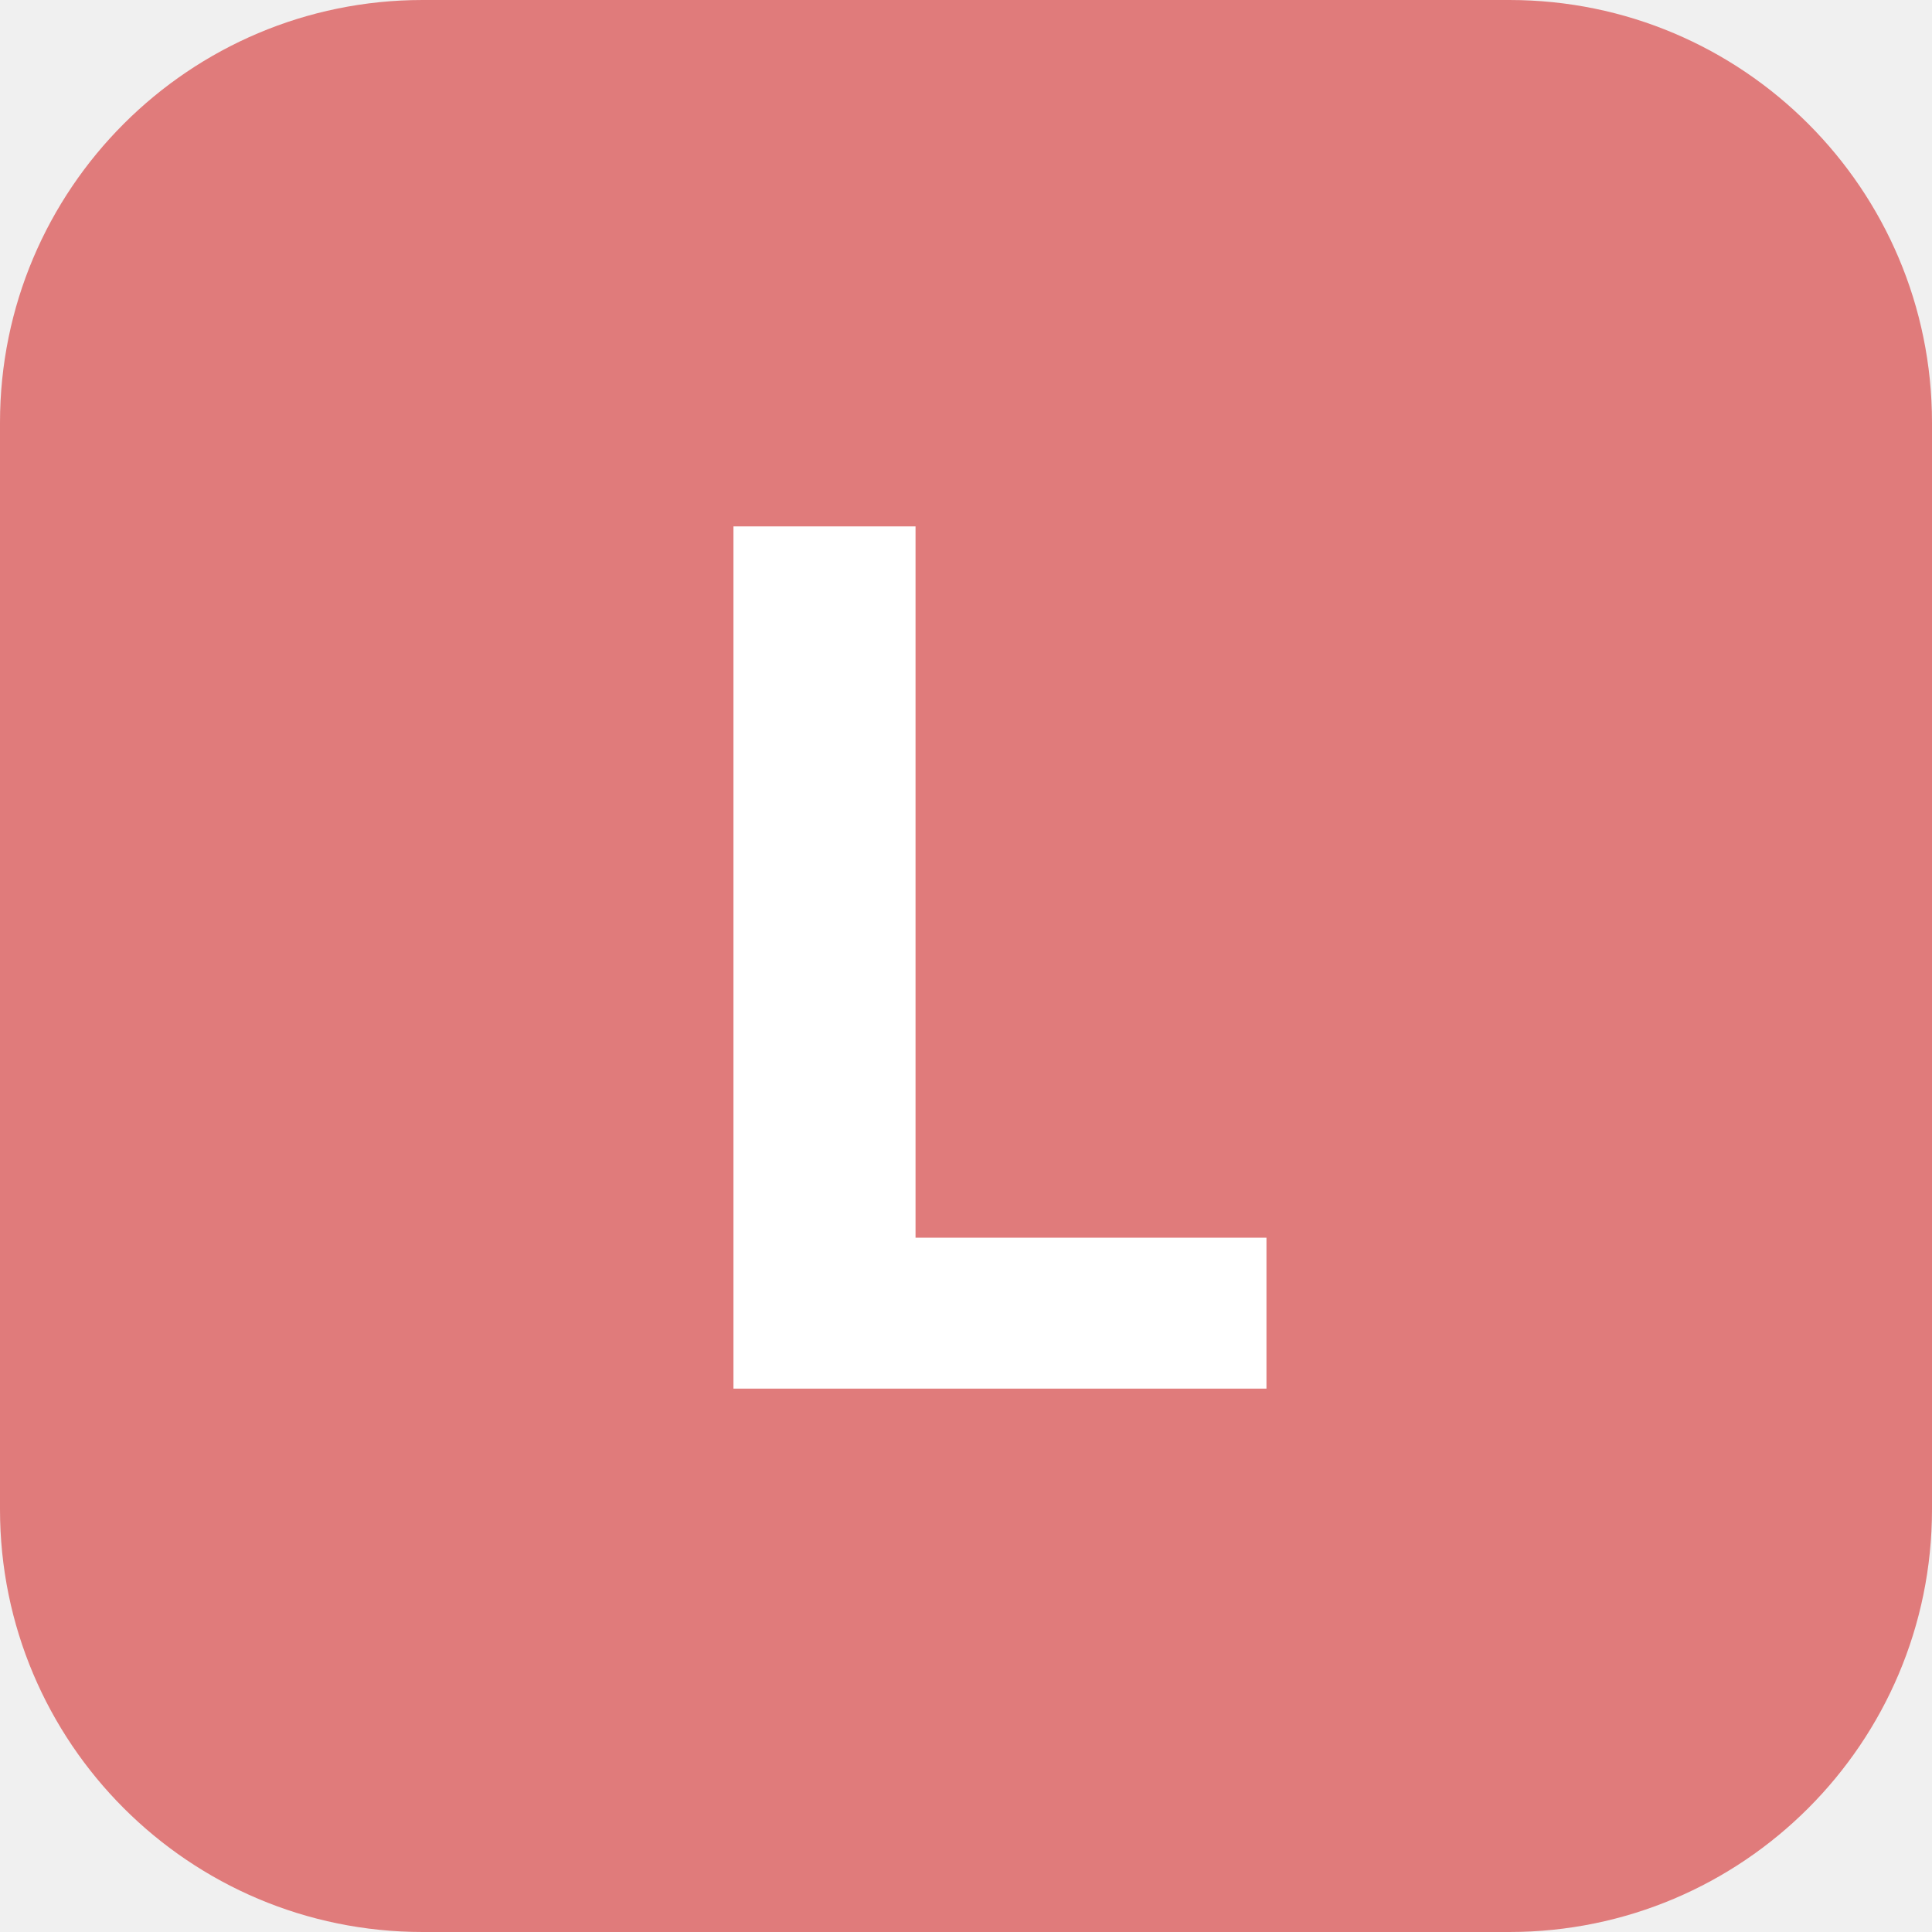
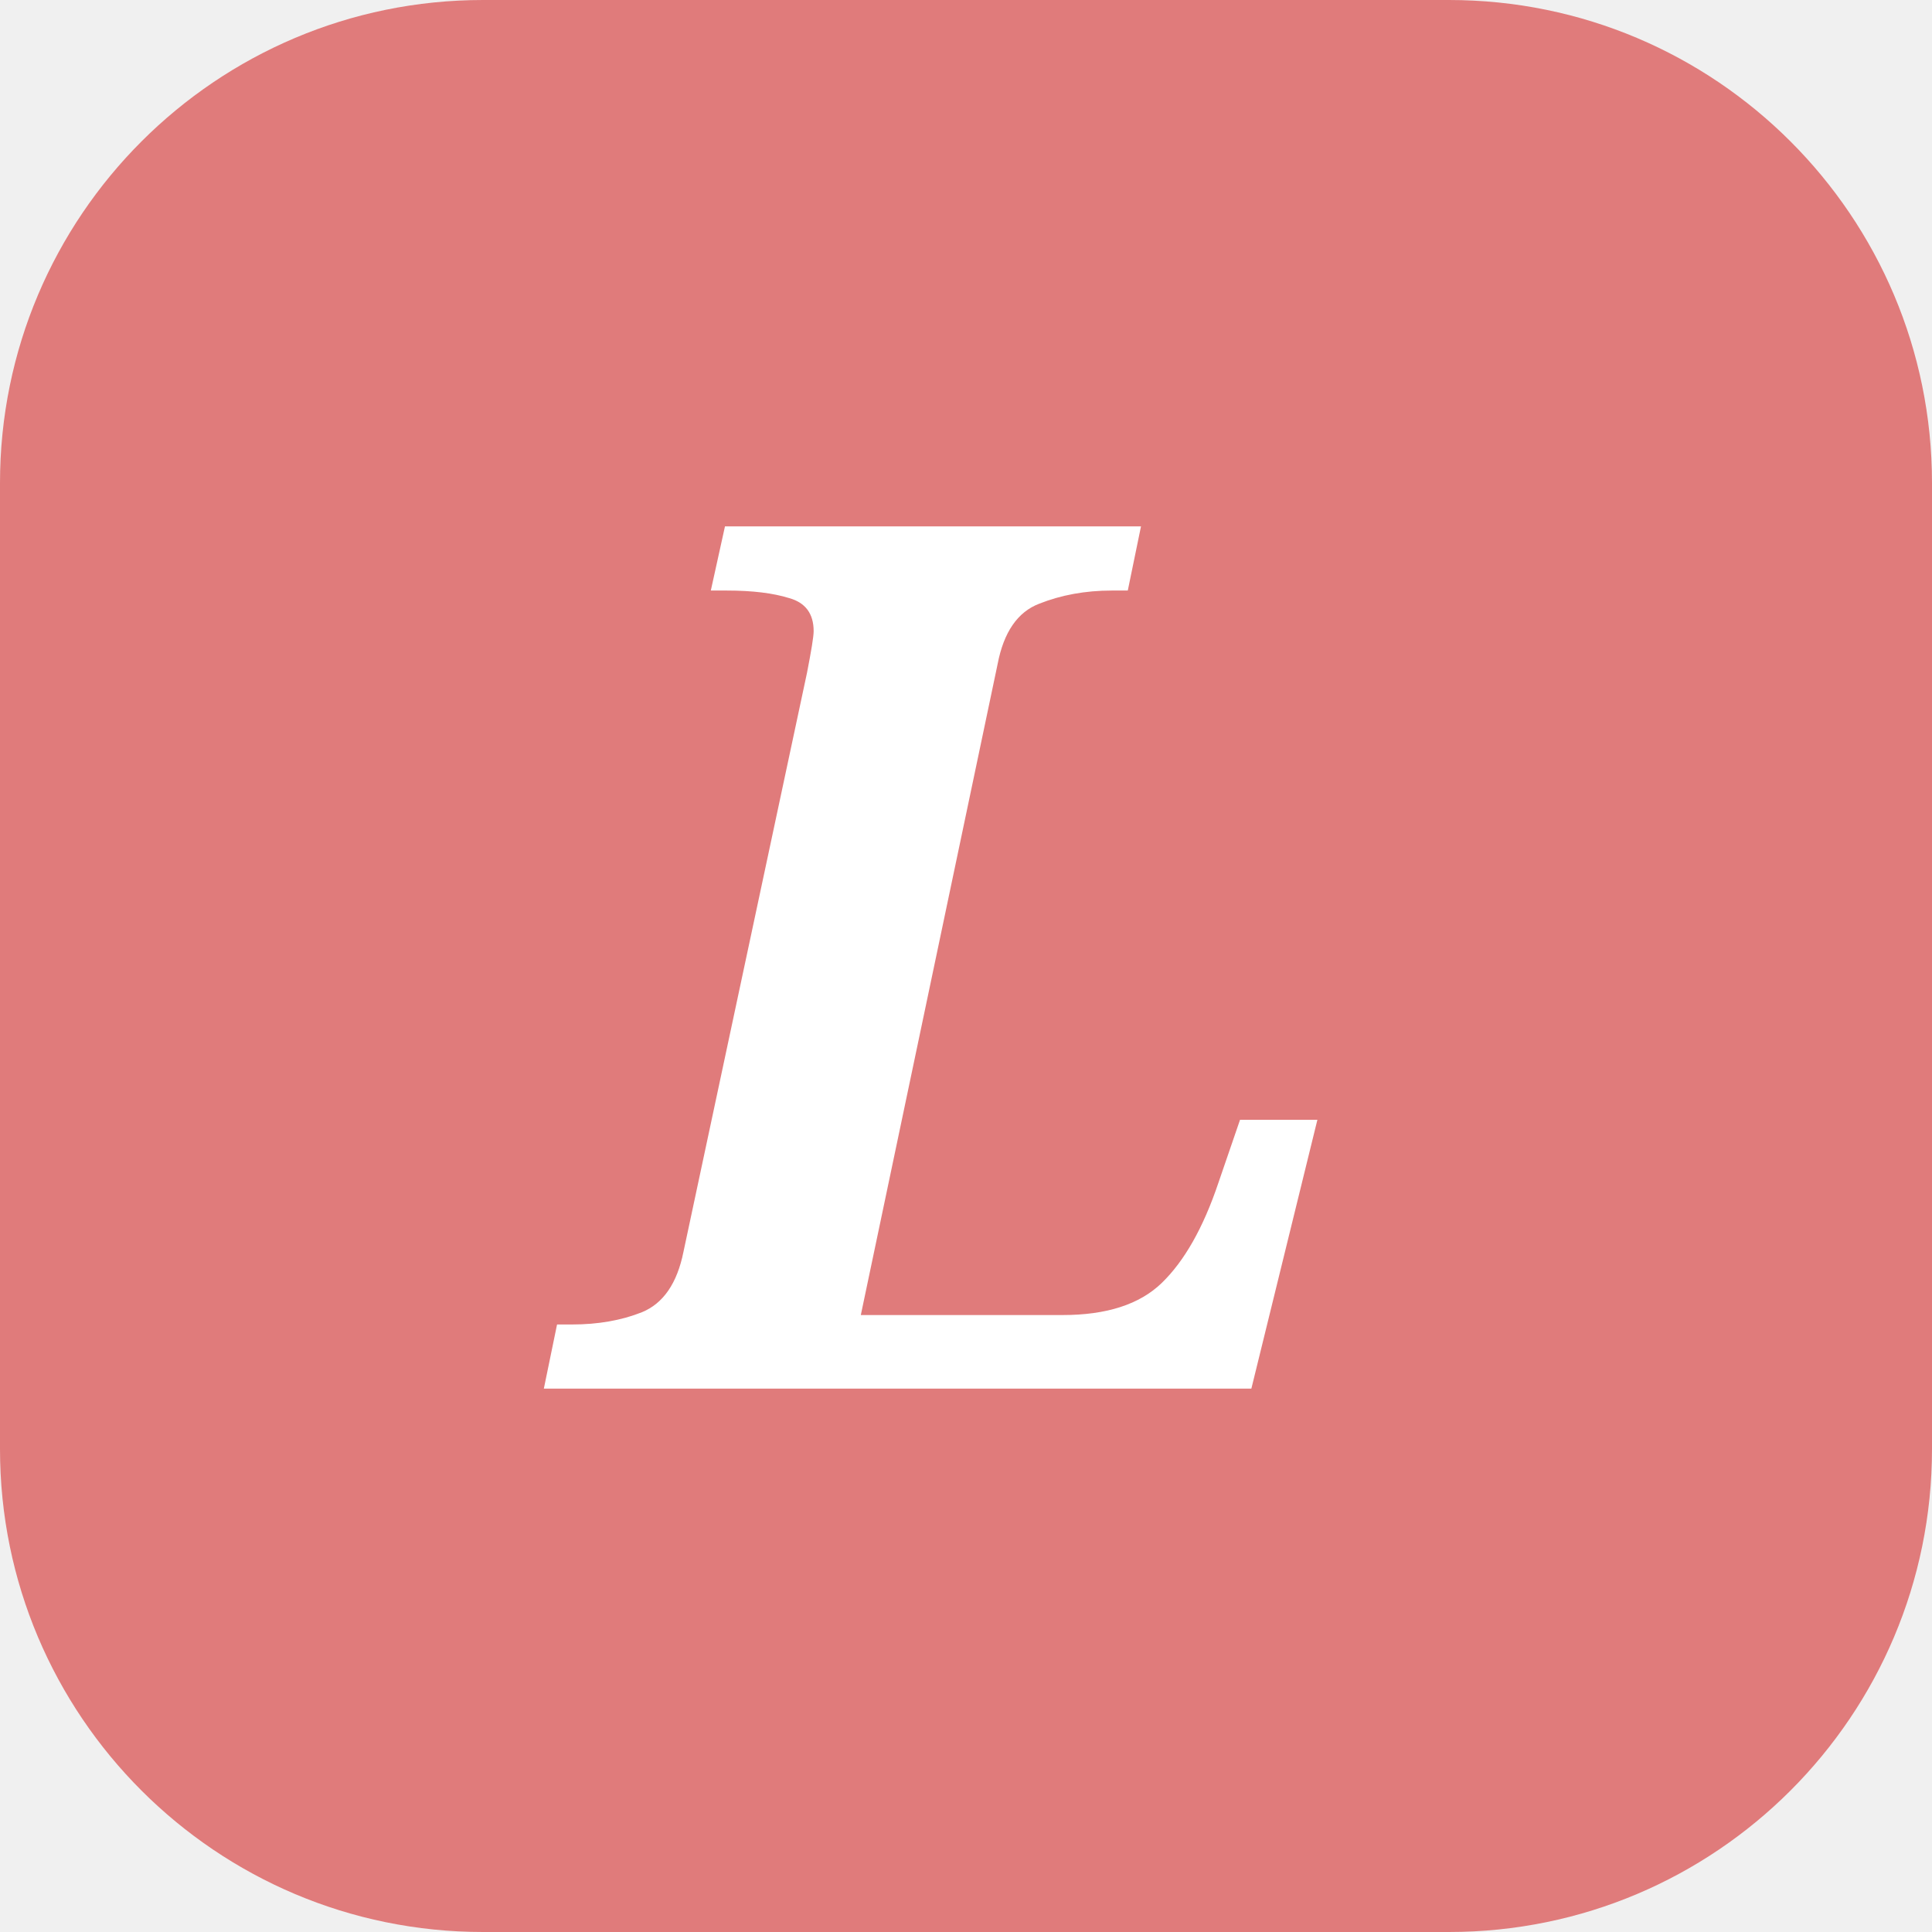
<svg xmlns="http://www.w3.org/2000/svg" viewBox="0 0 32 32">
-   <rect width="32" height="32" rx="7" fill="#e07b7b" />
-   <text x="16" y="23" font-family="Arial Black, sans-serif" font-size="20" font-weight="900" fill="white" text-anchor="middle">L</text>
+   <rect width="32" height="32" rx="8" fill="#e07b7b" />
+   <text x="16" y="23" font-family="Georgia, serif" font-size="20" font-weight="700" fill="white" text-anchor="middle" font-style="italic">L</text>
</svg>
